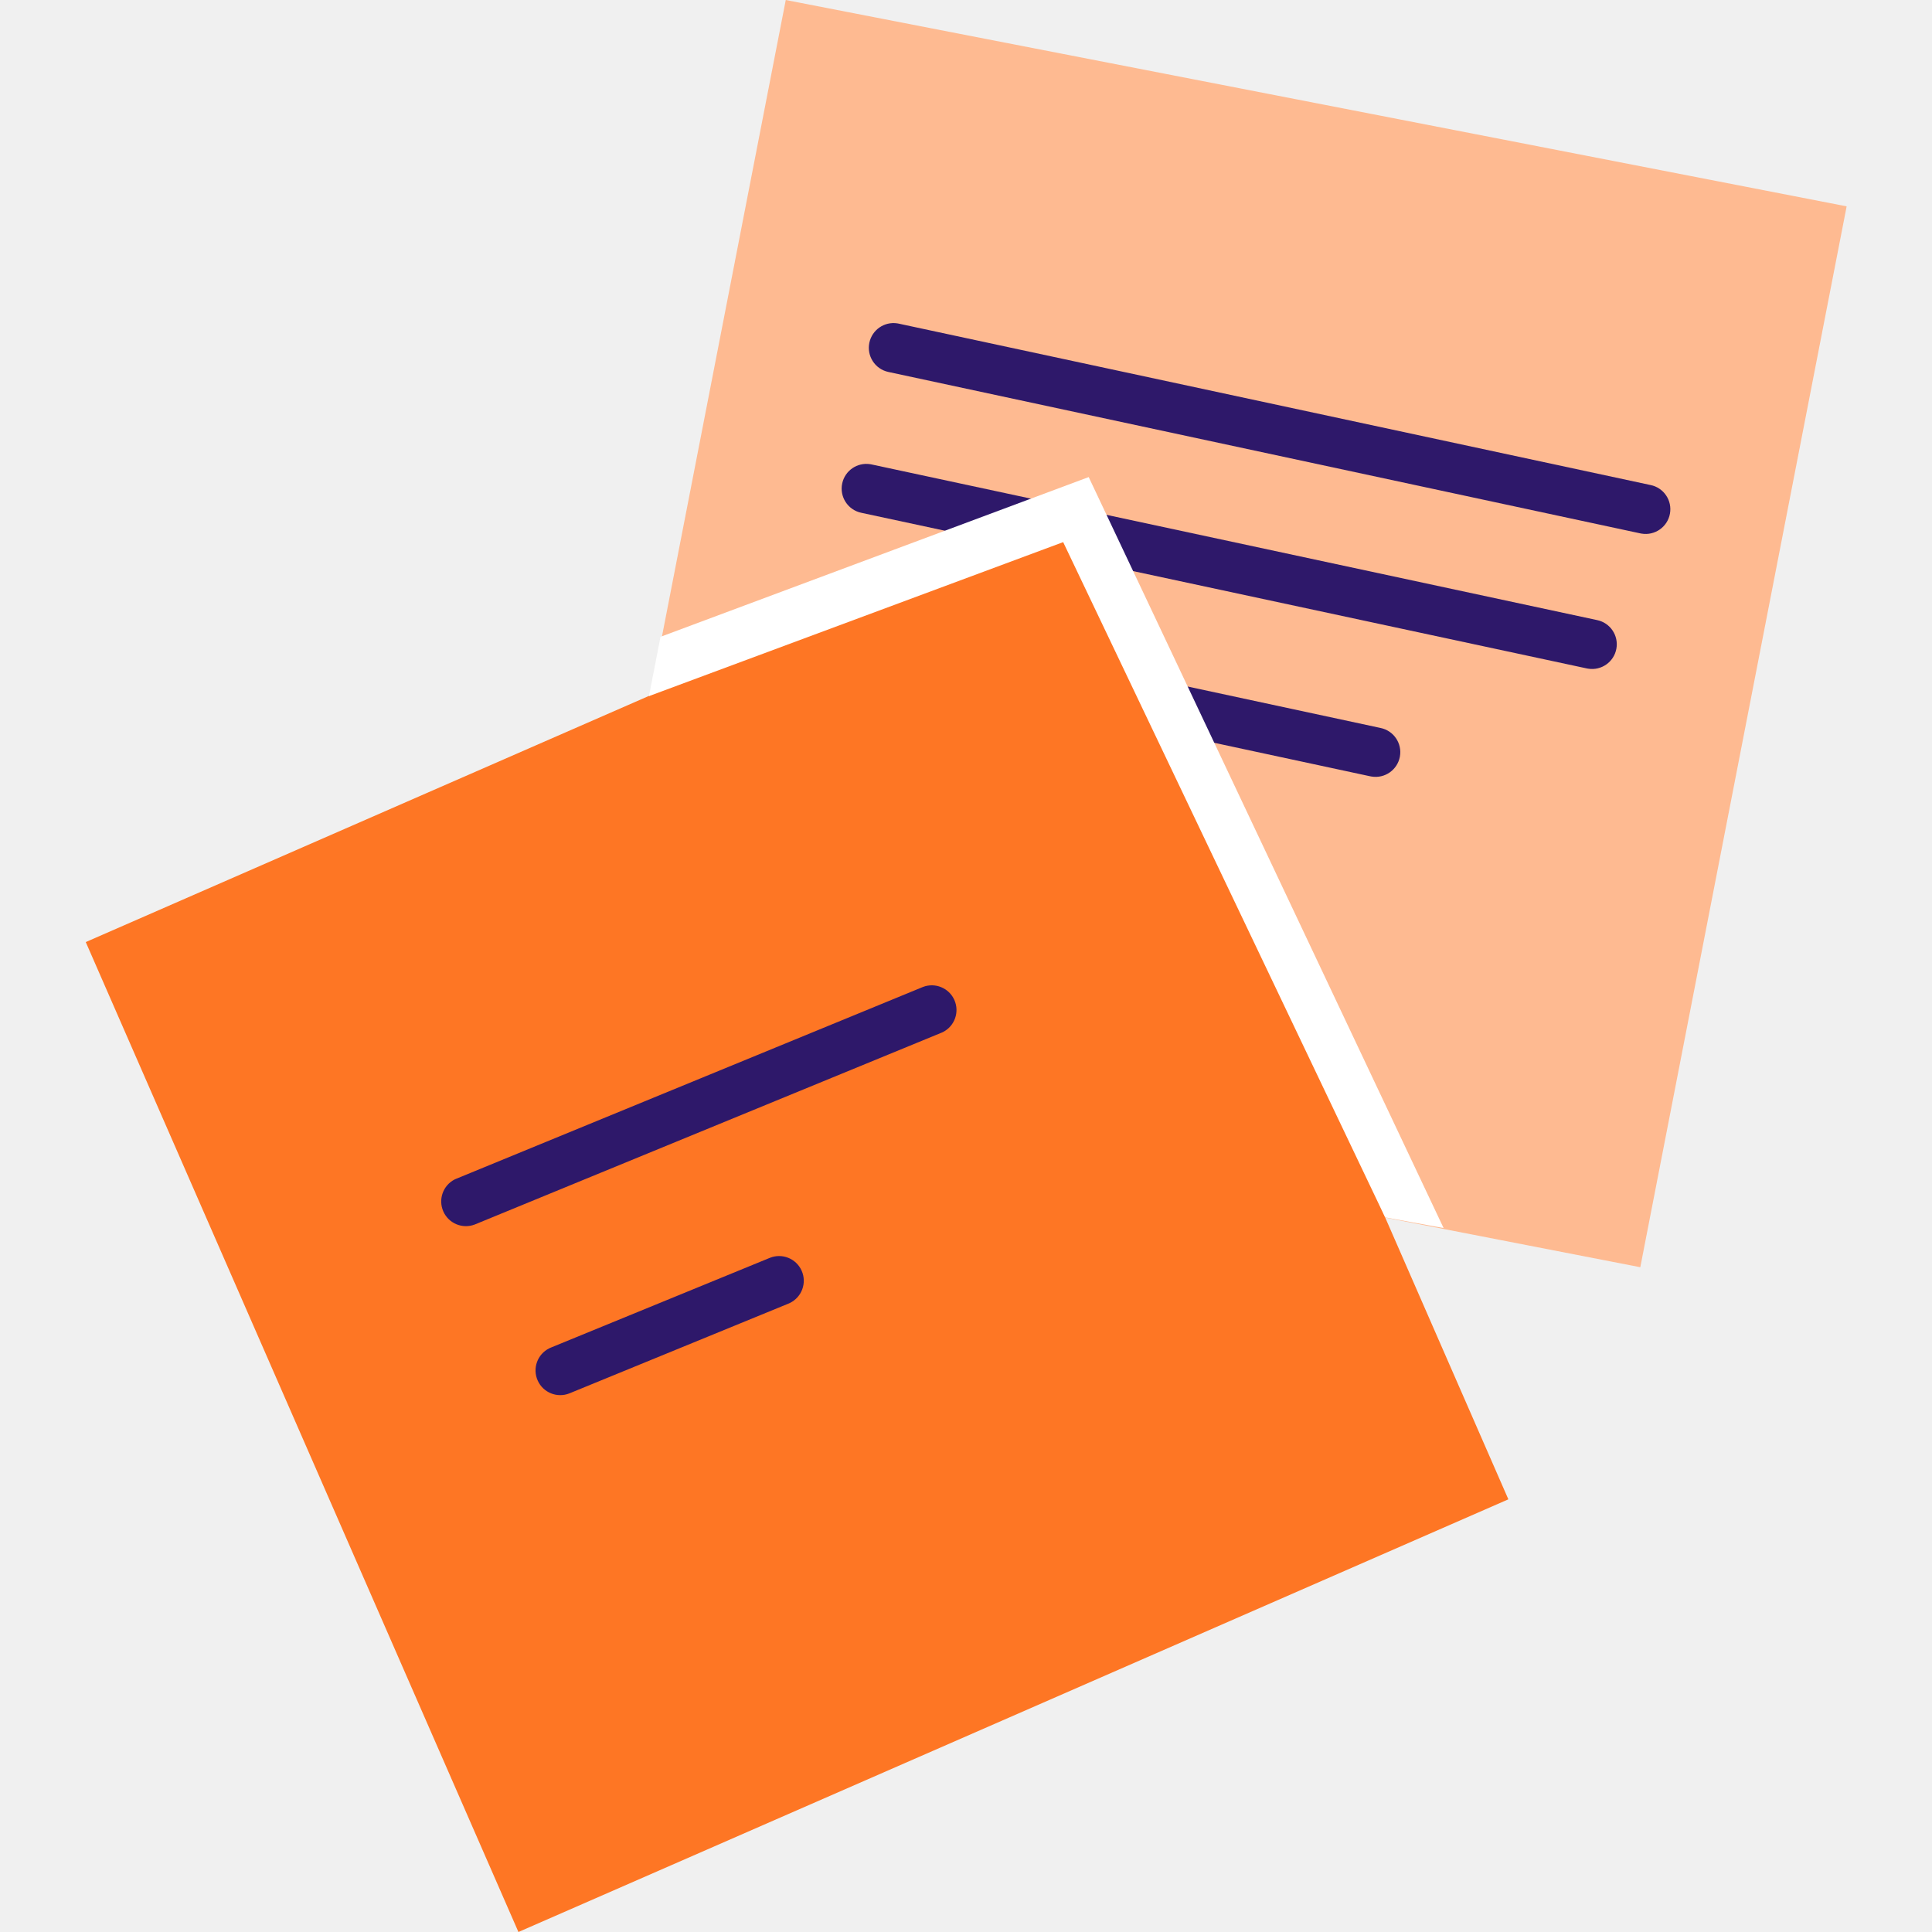
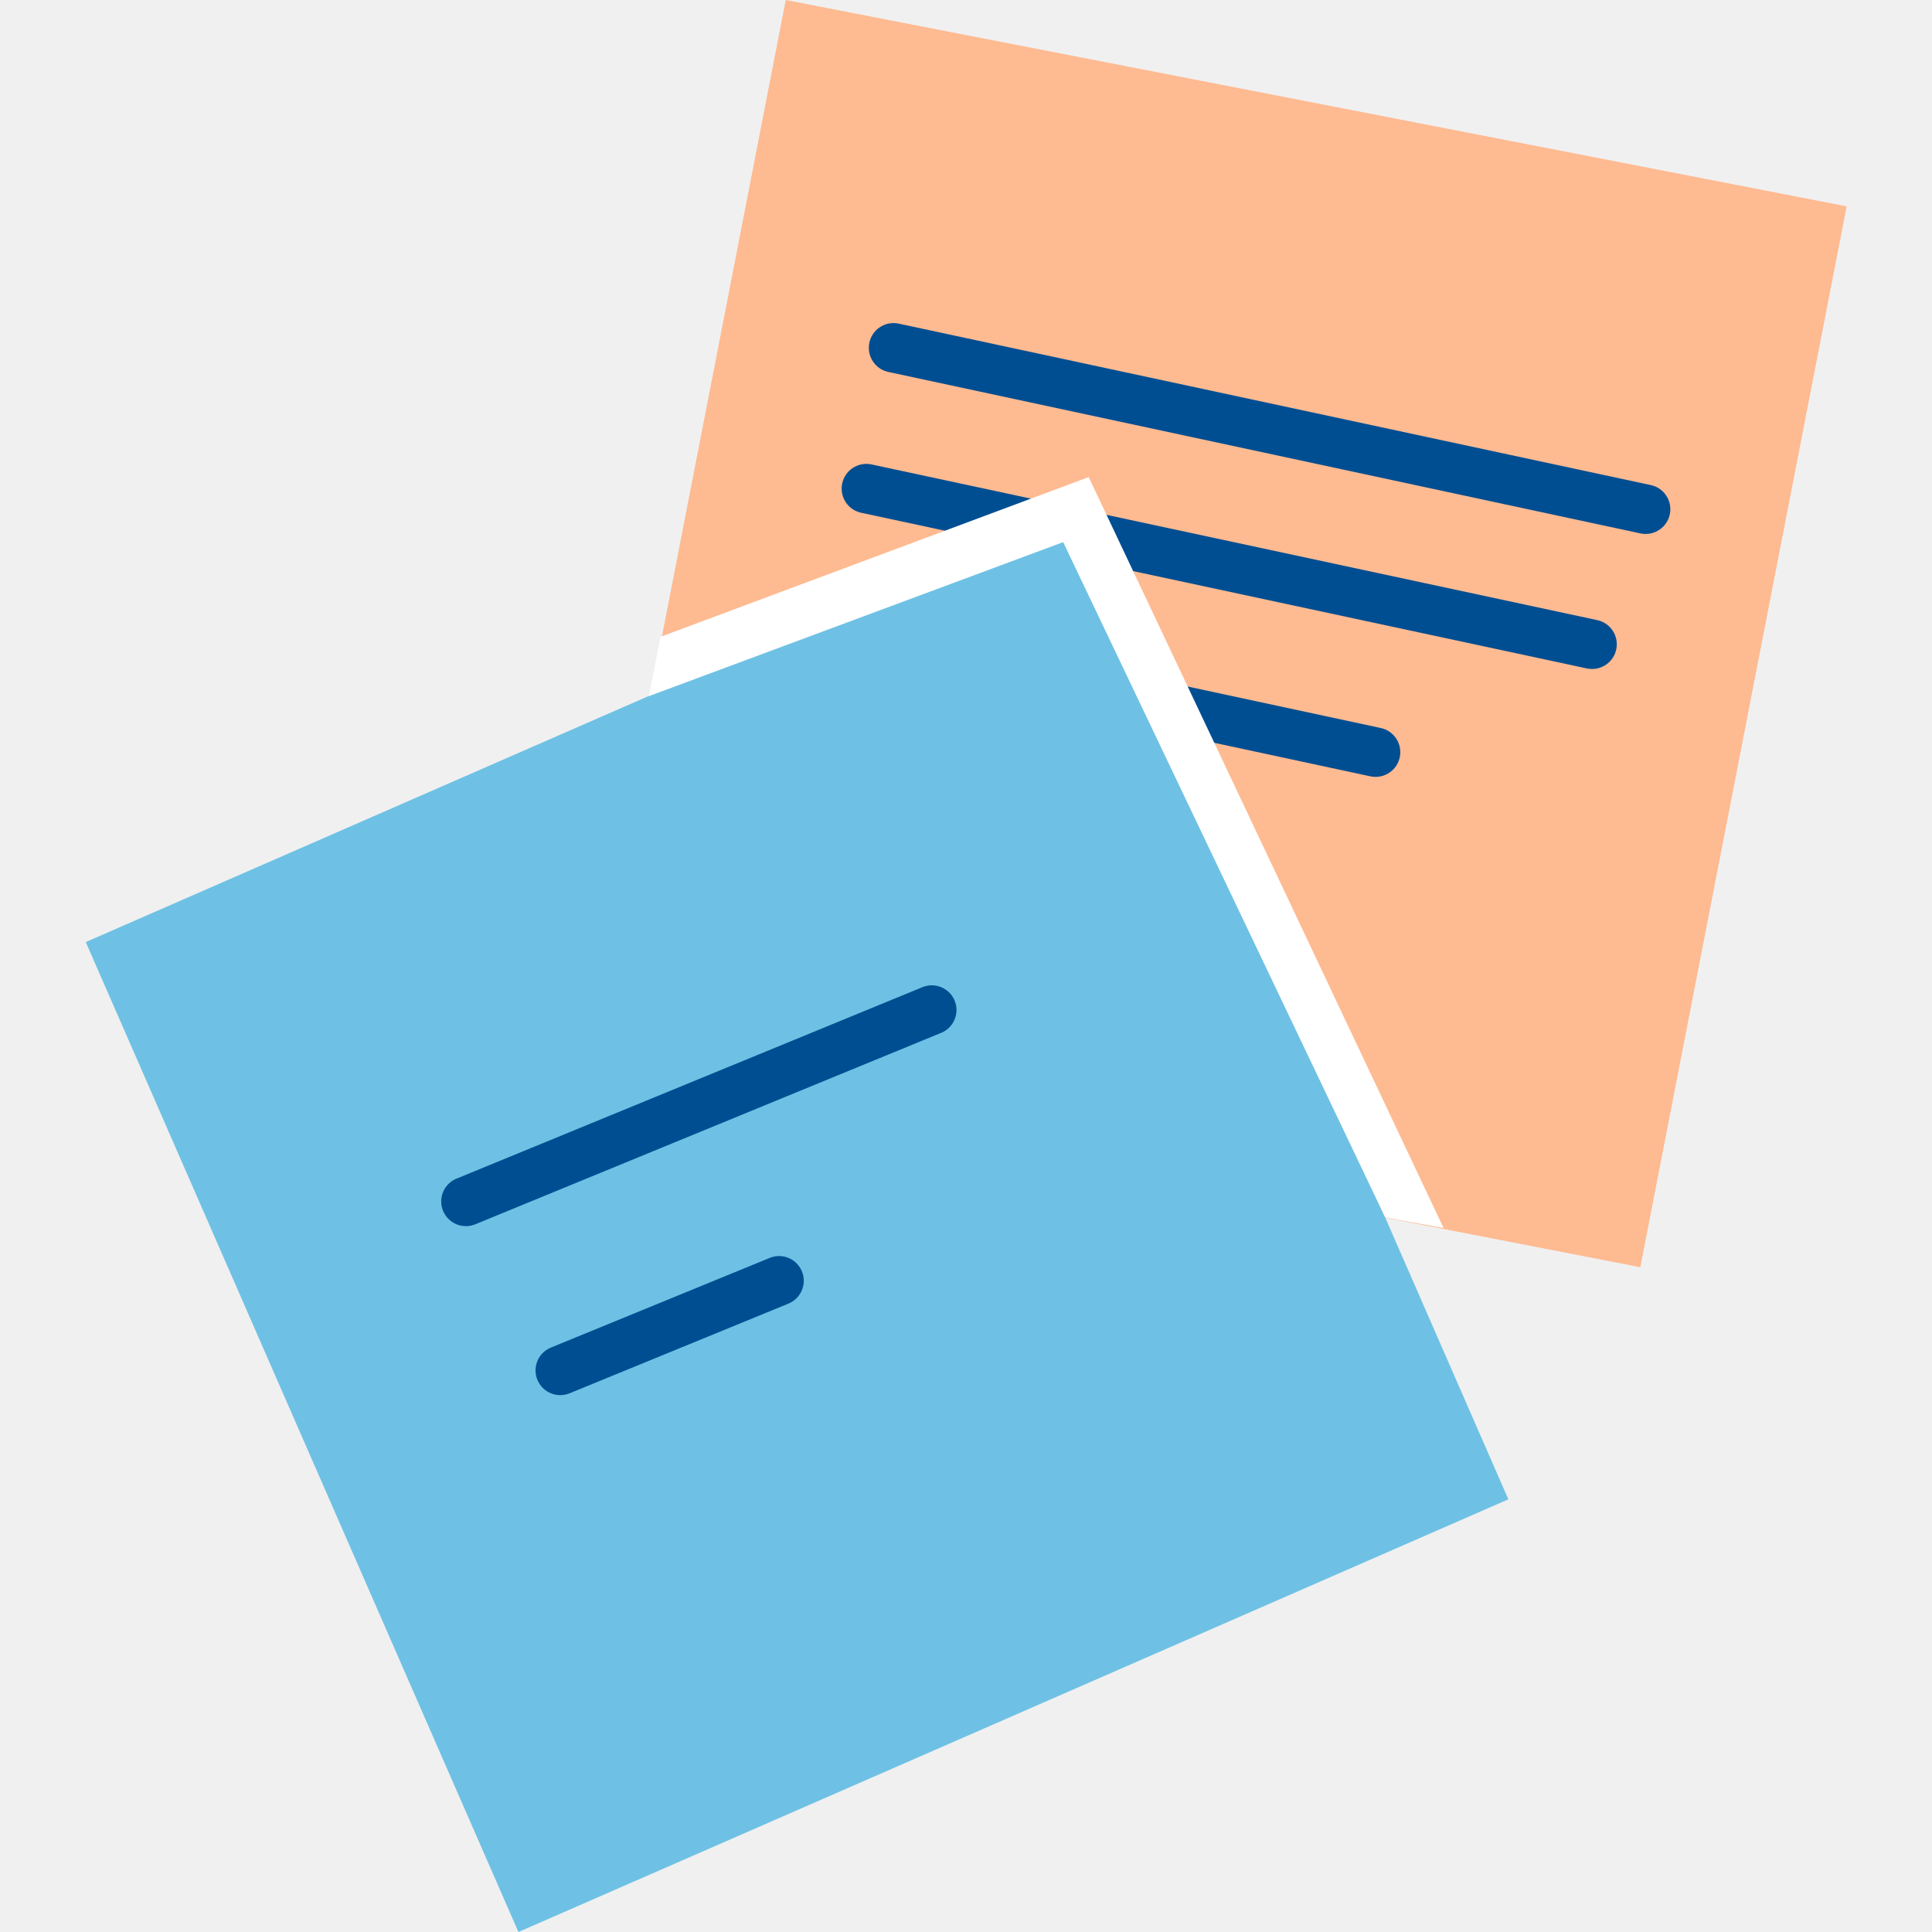
<svg xmlns="http://www.w3.org/2000/svg" width="60" height="60" viewBox="0 0 213.795 234.623">
  <g id="notes" transform="translate(-0.602 -0.364)">
    <g id="post_it_II" transform="translate(60)">
      <rect id="Rectangle" width="131.196" height="131.196" transform="matrix(0.982, 0.191, -0.191, 0.982, 25.611, 0.364)" fill="#feba91" />
      <g id="lines_2_" transform="translate(29 42)">
-         <path id="Path" d="M.067,2.371A3,3,0,0,1,3.457.035L3.63.067l91.3,19.6a3,3,0,0,1-1.086,5.9l-.173-.032-91.3-19.6A3,3,0,0,1,.067,2.371Z" transform="translate(6.699 -2.401)" fill="#2e186a" />
-         <path id="Path-2" data-name="Path" d="M.067,2.371A3,3,0,0,1,3.456.035L3.63.067l88.1,18.9a3,3,0,0,1-1.085,5.9l-.173-.032-88.1-18.9A3,3,0,0,1,.067,2.371Z" transform="translate(3.399 14.699)" fill="#2e186a" />
-         <path id="Path-3" data-name="Path" d="M.068,2.371A3,3,0,0,1,3.457.035l.173.032,67.5,14.5a3,3,0,0,1-1.087,5.9l-.173-.032-67.5-14.5A3,3,0,0,1,.068,2.371Z" transform="translate(-2.301 32.199)" fill="#2e186a" />
+         <path id="Path" d="M.067,2.371A3,3,0,0,1,3.457.035L3.63.067l91.3,19.6a3,3,0,0,1-1.086,5.9l-.173-.032-91.3-19.6A3,3,0,0,1,.067,2.371Z" transform="translate(6.699 -2.401)" fill="#004e92" />
+         <path id="Path-2" data-name="Path" d="M.067,2.371A3,3,0,0,1,3.456.035L3.63.067l88.1,18.9a3,3,0,0,1-1.085,5.9l-.173-.032-88.1-18.9A3,3,0,0,1,.067,2.371Z" transform="translate(3.399 14.699)" fill="#004e92" />
+         <path id="Path-3" data-name="Path" d="M.068,2.371A3,3,0,0,1,3.457.035l.173.032,67.5,14.5a3,3,0,0,1-1.087,5.9l-.173-.032-67.5-14.5A3,3,0,0,1,.068,2.371Z" transform="translate(-2.301 32.199)" fill="#004e92" />
      </g>
    </g>
    <g id="post_it_1_" transform="translate(0 58)">
-       <rect id="Rectangle-2" data-name="Rectangle" width="131.2" height="131.2" transform="translate(0.602 56.769) rotate(-23.609)" fill="#fe7624" />
+       <rect id="Rectangle-2" data-name="Rectangle" width="131.2" height="131.2" transform="translate(0.602 56.769) rotate(-23.609)" fill="#6ec1e4" />
      <g id="lines_3_" transform="translate(46 65)">
-         <path id="Path-4" data-name="Path" d="M58.561.226A3,3,0,0,1,61,5.7l-.161.072-56.7,23.3A3,3,0,0,1,1.7,23.6l.161-.072Z" transform="translate(-2.301 -3.001)" fill="#2e186a" />
-         <path id="Path-5" data-name="Path" d="M28.463.225A3,3,0,0,1,30.9,5.705l-.161.072-26.6,10.9A3,3,0,0,1,1.7,11.2l.161-.072Z" transform="translate(9.199 29.899)" fill="#2e186a" />
+         <path id="Path-4" data-name="Path" d="M58.561.226A3,3,0,0,1,61,5.7l-.161.072-56.7,23.3A3,3,0,0,1,1.7,23.6l.161-.072Z" transform="translate(-2.301 -3.001)" fill="#004e92" />
+         <path id="Path-5" data-name="Path" d="M28.463.225A3,3,0,0,1,30.9,5.705l-.161.072-26.6,10.9A3,3,0,0,1,1.7,11.2l.161-.072Z" transform="translate(9.199 29.899)" fill="#004e92" />
      </g>
      <path id="Path-6" data-name="Path" d="M1.4,19.4,0,26.6,50.3,7.9l39.1,82,7.1,1.3L53.4,0Z" transform="translate(69 0.3)" fill="#fff" />
    </g>
  </g>
</svg>
